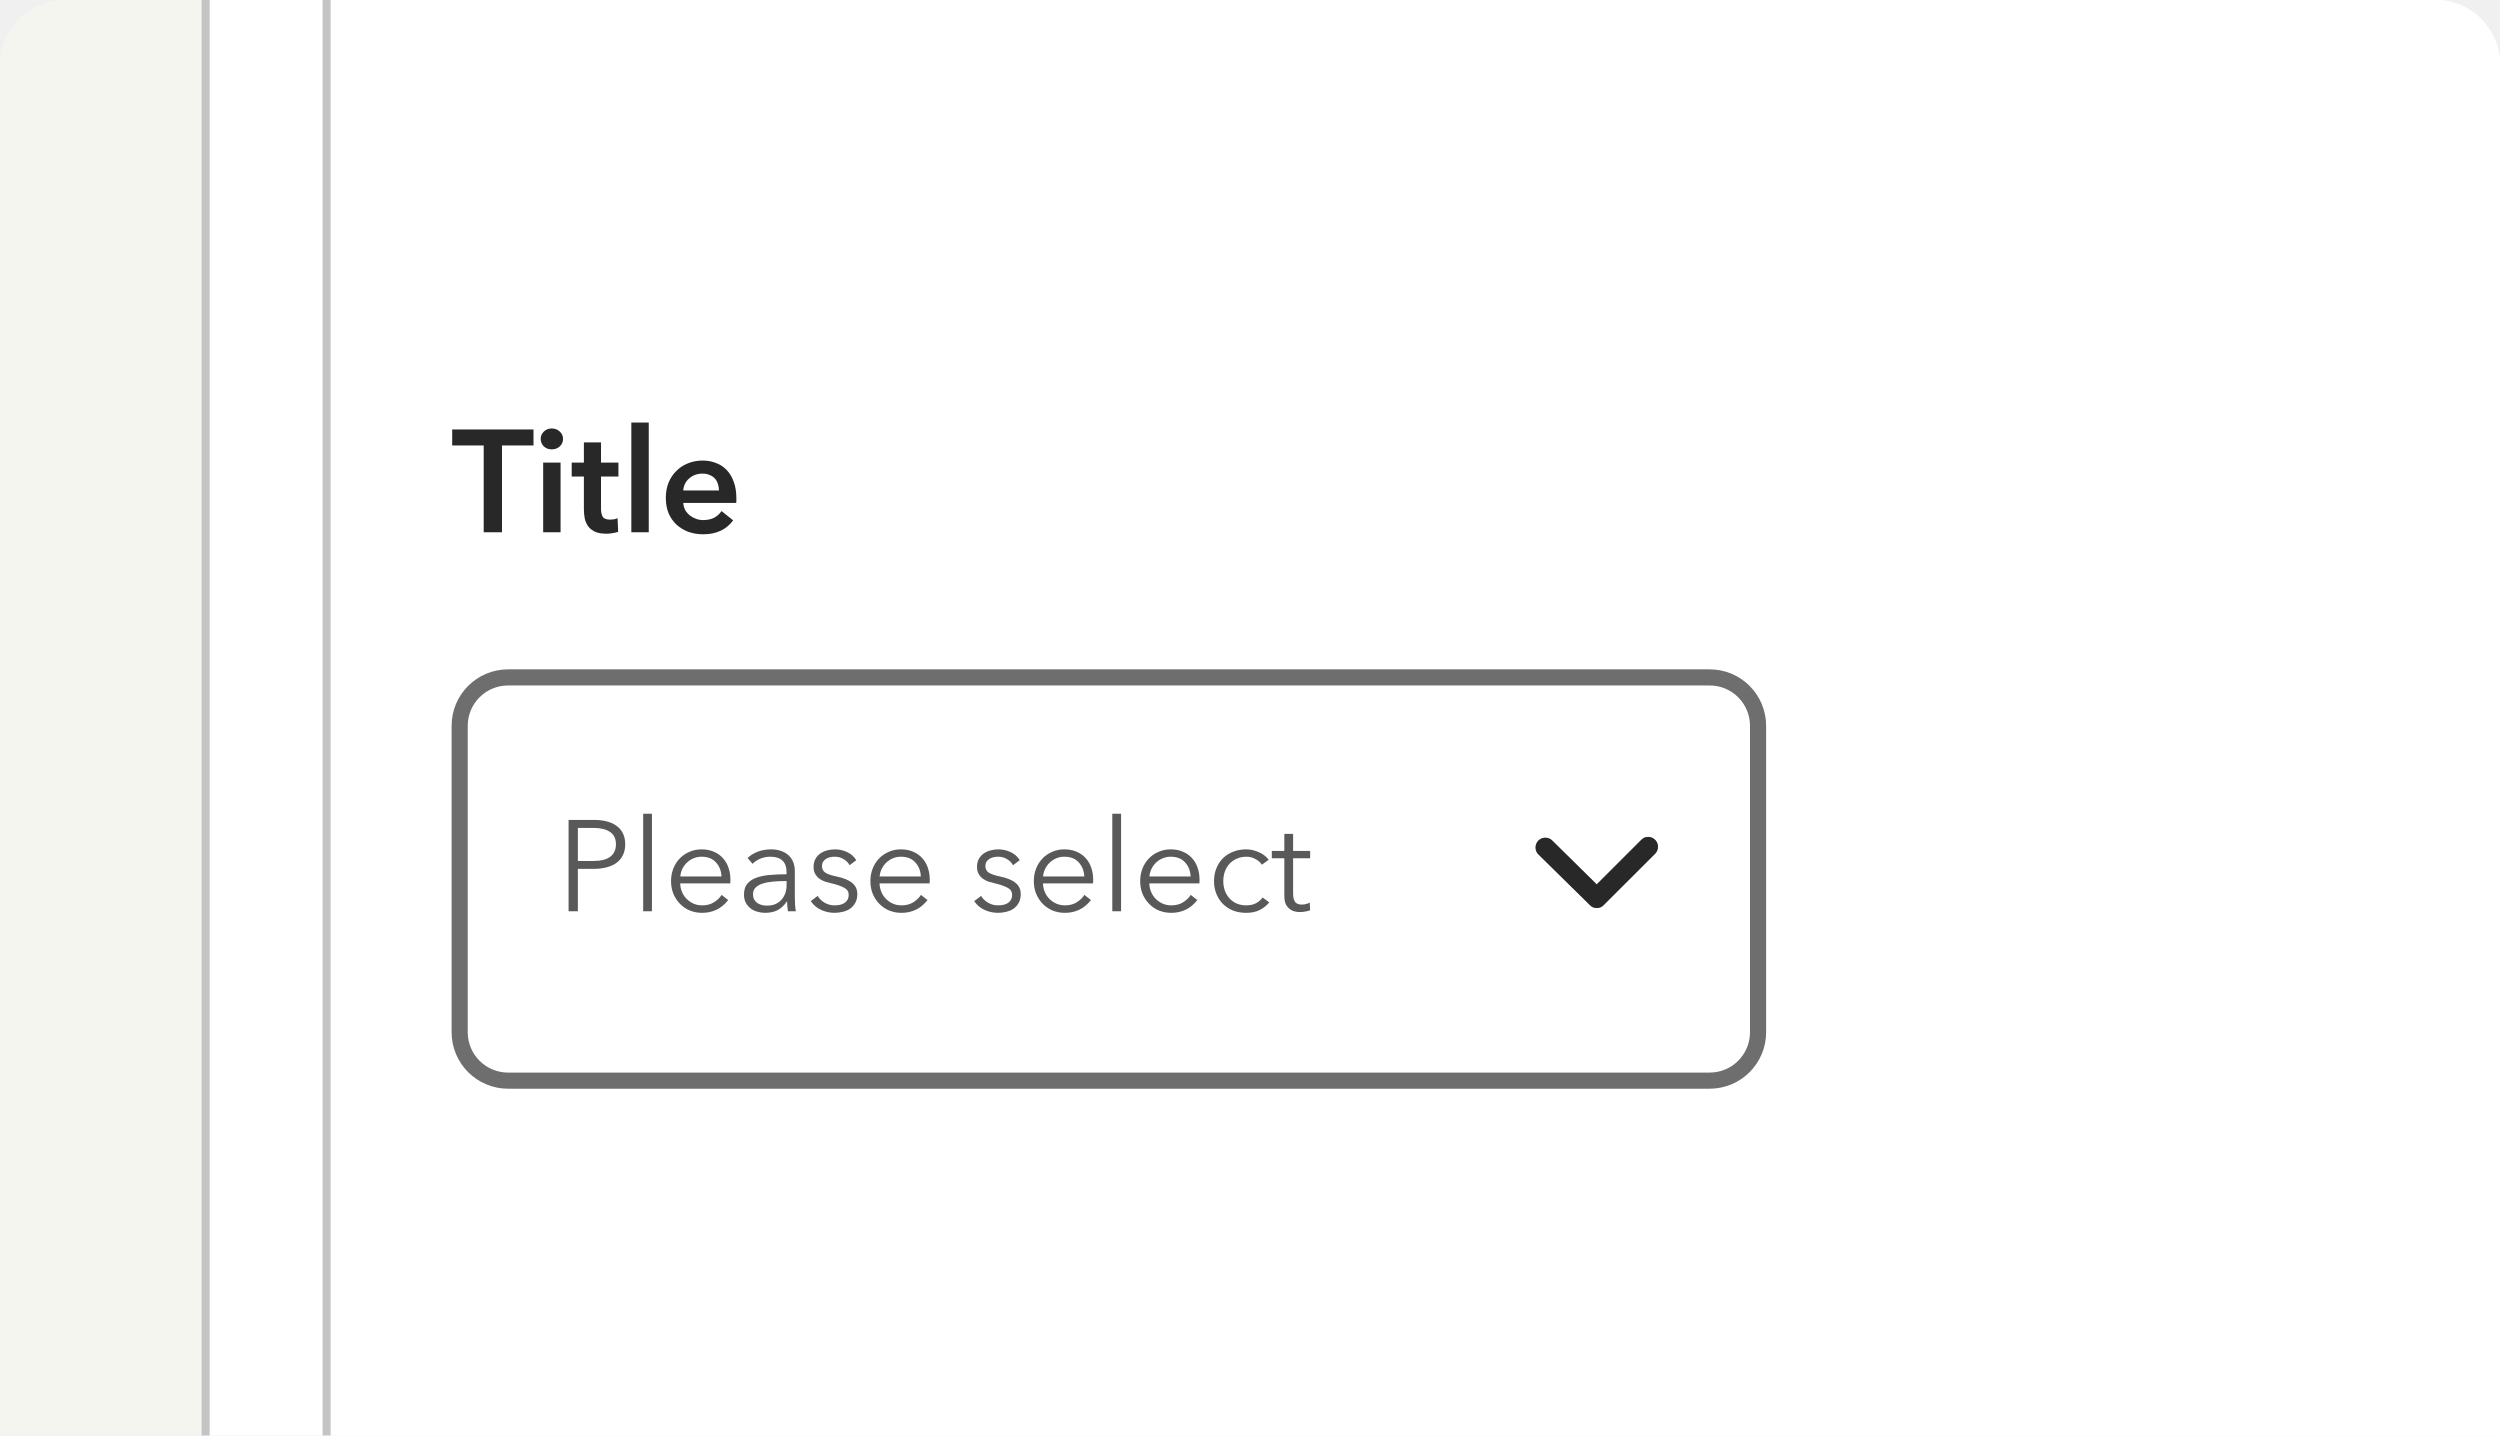
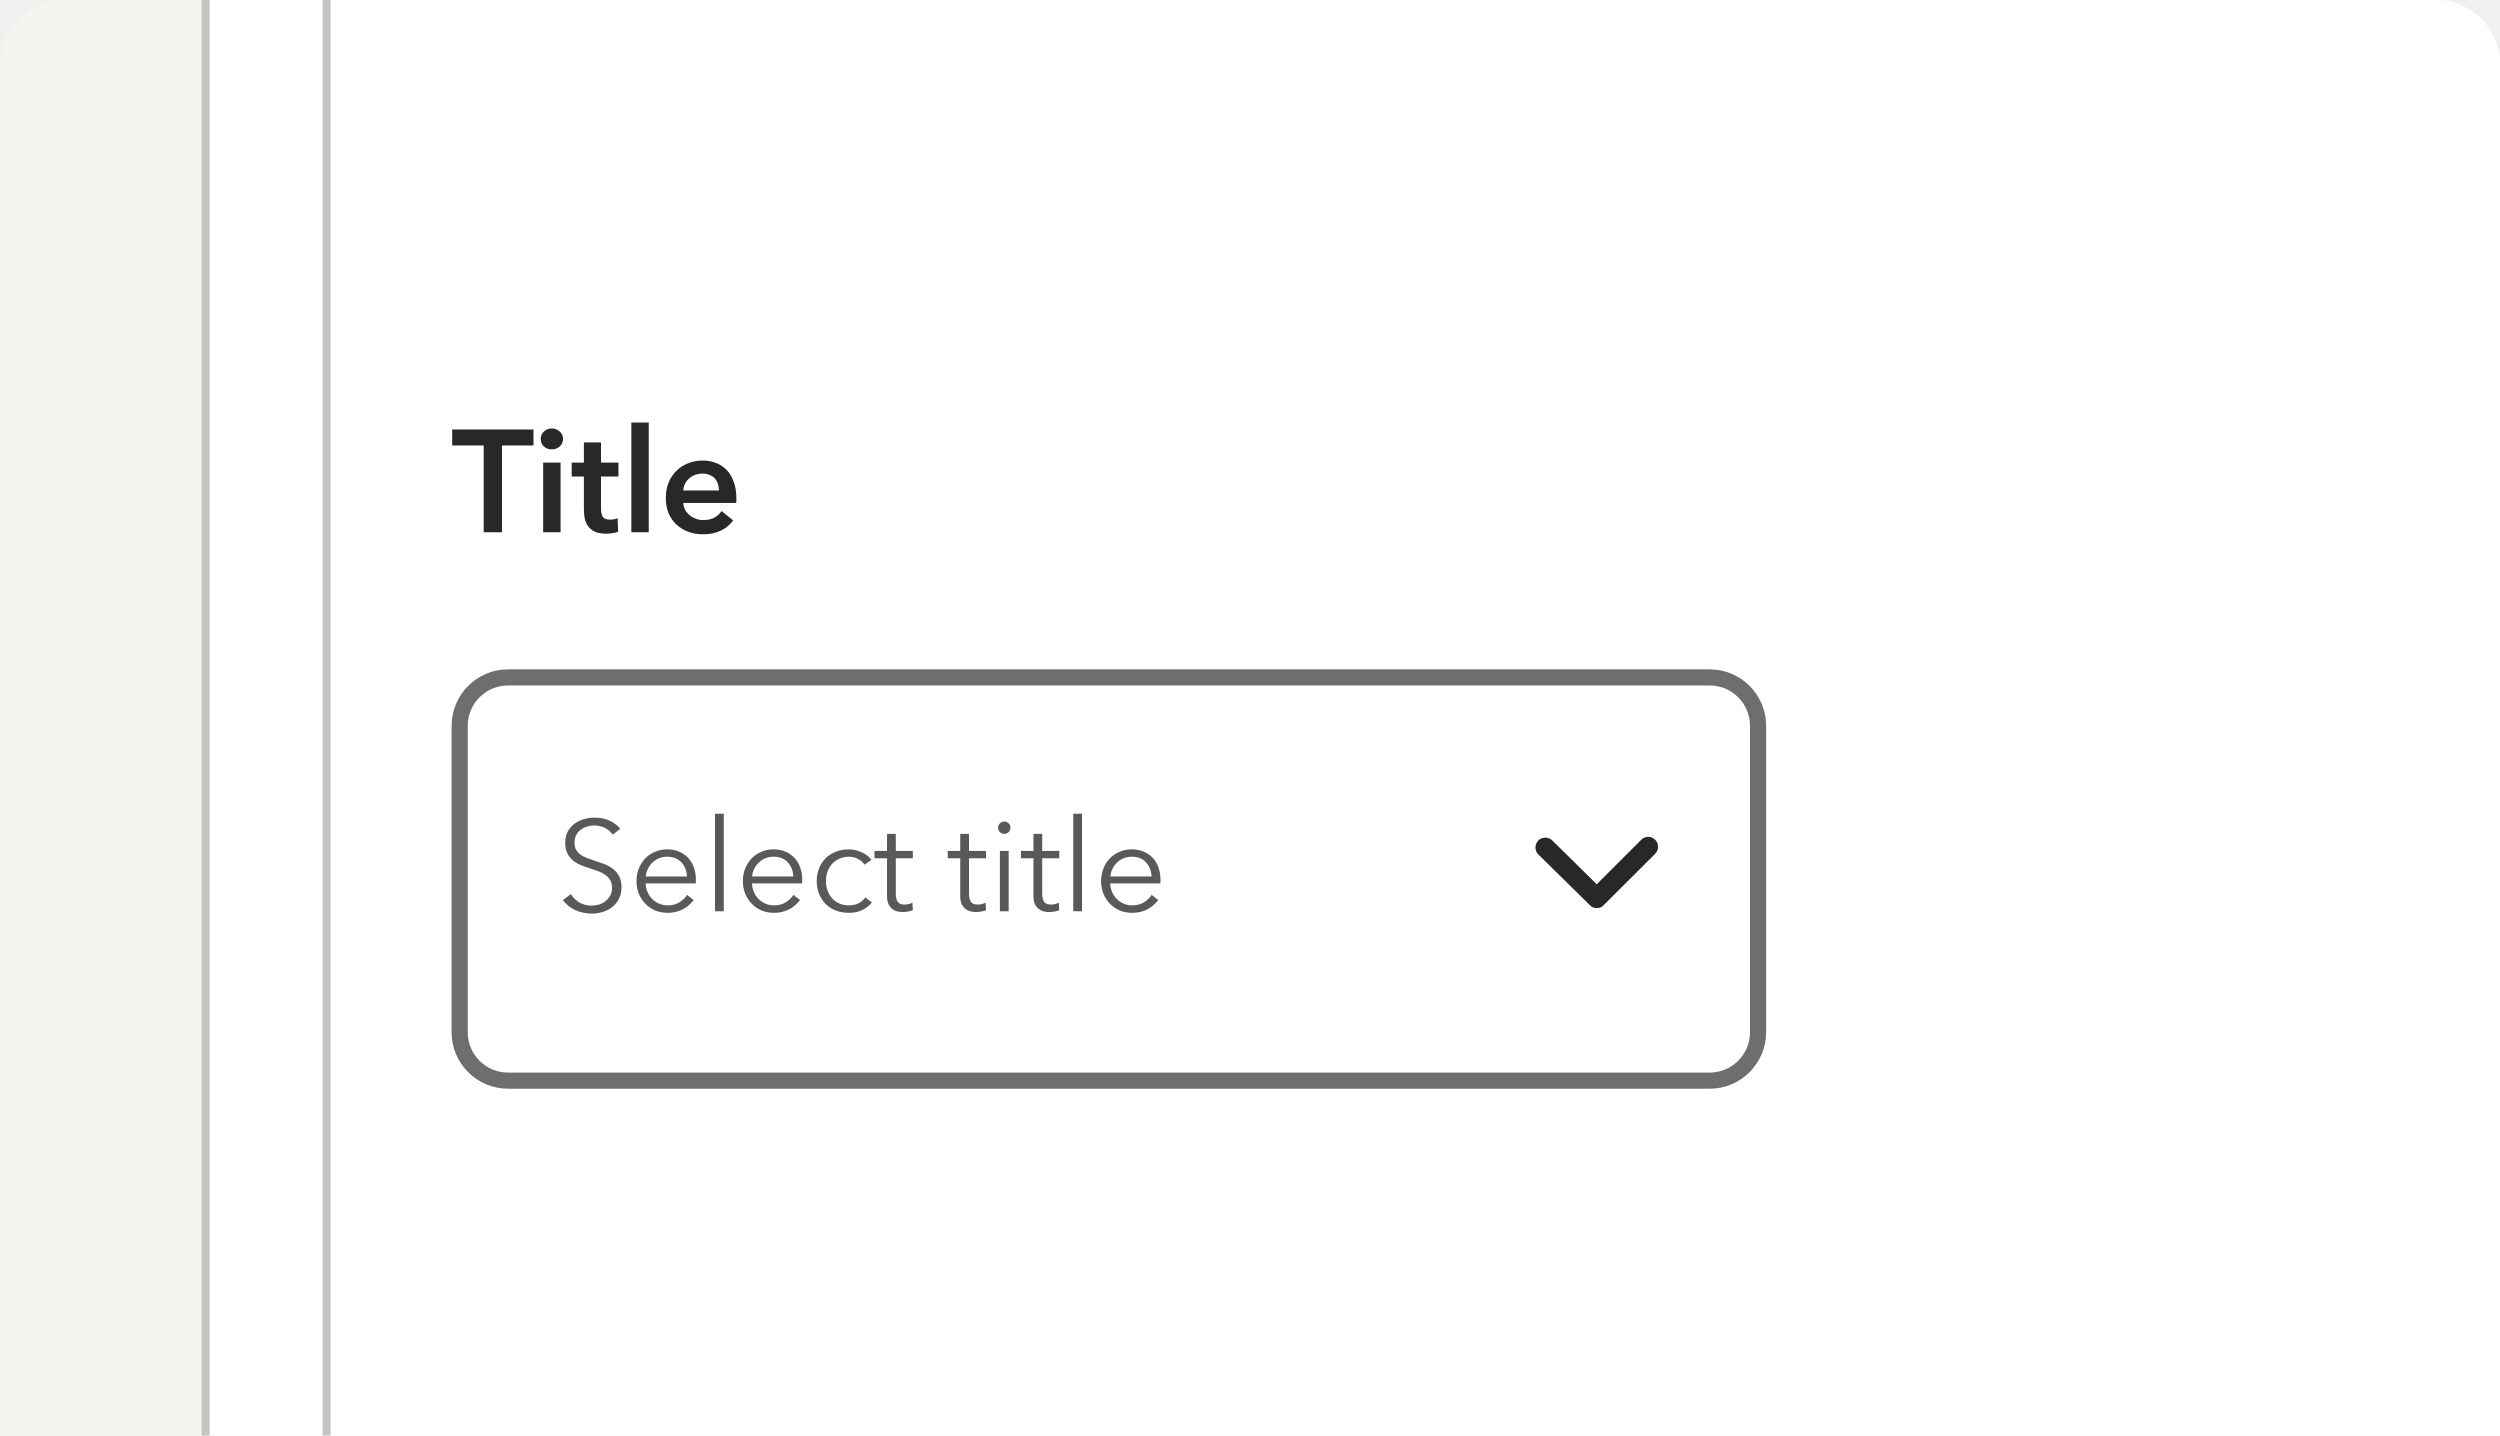
<svg xmlns="http://www.w3.org/2000/svg" width="310" height="178" viewBox="0 0 310 178" fill="none">
  <g clip-path="url(#clip0)">
    <path d="M0 8C0 3.582 3.582 0 8 0H302C306.418 0 310 3.582 310 8V178H0V8Z" fill="#F5F5F0" />
    <rect x="25.5" y="-70.5" width="319" height="639" rx="19.5" fill="white" stroke="#C4C4C4" />
    <rect x="40.5" y="-40.5" width="289" height="579" fill="white" stroke="#C4C4C4" />
    <path d="M59.978 55.236H56.072V53.256H66.152V55.236H62.246V66H59.978V55.236ZM67.352 57.36H69.511V66H67.352V57.36ZM67.046 54.426C67.046 54.078 67.171 53.778 67.424 53.526C67.688 53.262 68.017 53.13 68.413 53.13C68.809 53.13 69.139 53.256 69.403 53.508C69.68 53.748 69.817 54.054 69.817 54.426C69.817 54.798 69.68 55.11 69.403 55.362C69.139 55.602 68.809 55.722 68.413 55.722C68.017 55.722 67.688 55.596 67.424 55.344C67.171 55.08 67.046 54.774 67.046 54.426ZM70.89 59.088V57.36H72.402V54.858H74.526V57.36H76.686V59.088H74.526V63.102C74.526 63.486 74.592 63.804 74.724 64.056C74.868 64.308 75.18 64.434 75.66 64.434C75.804 64.434 75.96 64.422 76.128 64.398C76.296 64.362 76.446 64.314 76.578 64.254L76.65 65.946C76.458 66.018 76.23 66.072 75.966 66.108C75.702 66.156 75.45 66.18 75.21 66.18C74.634 66.18 74.166 66.102 73.806 65.946C73.446 65.778 73.158 65.556 72.942 65.28C72.738 64.992 72.594 64.668 72.51 64.308C72.438 63.936 72.402 63.54 72.402 63.12V59.088H70.89ZM78.285 52.392H80.445V66H78.285V52.392ZM89.15 60.816C89.15 60.54 89.108 60.276 89.023 60.024C88.951 59.772 88.832 59.55 88.663 59.358C88.496 59.166 88.279 59.016 88.016 58.908C87.763 58.788 87.463 58.728 87.115 58.728C86.468 58.728 85.915 58.926 85.46 59.322C85.016 59.706 84.769 60.204 84.722 60.816H89.15ZM91.309 61.788C91.309 61.884 91.309 61.98 91.309 62.076C91.309 62.172 91.303 62.268 91.291 62.364H84.722C84.746 62.676 84.823 62.964 84.956 63.228C85.1 63.48 85.285 63.702 85.513 63.894C85.742 64.074 85.999 64.218 86.287 64.326C86.576 64.434 86.876 64.488 87.188 64.488C87.728 64.488 88.183 64.392 88.555 64.2C88.927 63.996 89.234 63.72 89.474 63.372L90.913 64.524C90.061 65.676 88.826 66.252 87.206 66.252C86.534 66.252 85.915 66.15 85.352 65.946C84.787 65.73 84.296 65.43 83.876 65.046C83.468 64.662 83.144 64.194 82.903 63.642C82.675 63.078 82.561 62.442 82.561 61.734C82.561 61.038 82.675 60.408 82.903 59.844C83.144 59.268 83.468 58.782 83.876 58.386C84.284 57.978 84.763 57.666 85.316 57.45C85.879 57.222 86.486 57.108 87.133 57.108C87.734 57.108 88.285 57.21 88.79 57.414C89.305 57.606 89.749 57.9 90.121 58.296C90.493 58.68 90.781 59.166 90.986 59.754C91.201 60.33 91.309 61.008 91.309 61.788Z" fill="#282828" />
    <rect x="57" y="84" width="161" height="50" rx="6" fill="white" stroke="#6E6E6E" stroke-width="2" />
    <path d="M198.493 112.494C198.338 112.564 198.172 112.598 198 112.598C197.918 112.598 197.836 112.59 197.756 112.574C197.67 112.557 197.586 112.53 197.507 112.494C197.361 112.428 197.233 112.332 197.128 112.212L190.761 105.947C190.531 105.718 190.409 105.419 190.409 105.095C190.409 104.781 190.523 104.49 190.734 104.256L190.789 104.2C191.023 103.99 191.314 103.876 191.628 103.876C191.953 103.876 192.251 103.998 192.477 104.224L197.994 109.665L203.492 104.168C203.721 103.914 204.03 103.773 204.372 103.773C204.703 103.773 205.004 103.904 205.266 104.168C205.476 104.401 205.591 104.688 205.591 105C205.591 105.311 205.476 105.598 205.239 105.86L198.874 112.21C198.769 112.331 198.64 112.427 198.493 112.494Z" fill="#979797" />
    <mask id="mask0" mask-type="alpha" maskUnits="userSpaceOnUse" x="190" y="103" width="16" height="10">
      <path d="M198.493 112.494C198.338 112.564 198.172 112.598 198 112.598C197.918 112.598 197.836 112.59 197.756 112.574C197.67 112.557 197.586 112.53 197.507 112.494C197.361 112.428 197.233 112.332 197.128 112.212L190.761 105.947C190.531 105.718 190.409 105.419 190.409 105.095C190.409 104.781 190.523 104.49 190.734 104.256L190.789 104.2C191.023 103.99 191.314 103.876 191.628 103.876C191.953 103.876 192.251 103.998 192.477 104.224L197.994 109.665L203.492 104.168C203.721 103.914 204.03 103.773 204.372 103.773C204.703 103.773 205.004 103.904 205.266 104.168C205.476 104.401 205.591 104.688 205.591 105C205.591 105.311 205.476 105.598 205.239 105.86L198.874 112.21C198.769 112.331 198.64 112.427 198.493 112.494Z" fill="white" />
    </mask>
    <g mask="url(#mask0)">
      <rect width="18" height="18" transform="matrix(1 0 0 -1 189 117)" fill="#282828" />
    </g>
-     <path d="M70.504 101.672H73.704C74.28 101.672 74.803 101.736 75.272 101.864C75.741 101.981 76.141 102.168 76.472 102.424C76.813 102.669 77.075 102.984 77.256 103.368C77.437 103.741 77.528 104.184 77.528 104.696C77.528 105.208 77.432 105.656 77.24 106.04C77.059 106.413 76.797 106.728 76.456 106.984C76.125 107.229 75.72 107.416 75.24 107.544C74.771 107.672 74.248 107.736 73.672 107.736H71.656V113H70.504V101.672ZM71.656 106.76H73.608C74.515 106.76 75.203 106.584 75.672 106.232C76.141 105.88 76.376 105.368 76.376 104.696C76.376 103.992 76.131 103.48 75.64 103.16C75.16 102.829 74.483 102.664 73.608 102.664H71.656V106.76ZM80.841 113H79.753V100.904H80.841V113ZM89.465 108.68C89.433 107.976 89.203 107.395 88.776 106.936C88.361 106.467 87.763 106.232 86.984 106.232C86.622 106.232 86.286 106.301 85.977 106.44C85.667 106.568 85.395 106.749 85.16 106.984C84.926 107.208 84.739 107.469 84.6 107.768C84.462 108.056 84.382 108.36 84.361 108.68H89.465ZM90.569 109.032C90.569 109.107 90.569 109.187 90.569 109.272C90.569 109.357 90.563 109.448 90.552 109.544H84.344C84.355 109.917 84.43 110.269 84.569 110.6C84.707 110.931 84.899 111.219 85.144 111.464C85.39 111.709 85.678 111.907 86.008 112.056C86.339 112.195 86.697 112.264 87.081 112.264C87.646 112.264 88.131 112.136 88.537 111.88C88.953 111.613 89.267 111.309 89.481 110.968L90.296 111.608C89.849 112.173 89.353 112.579 88.808 112.824C88.275 113.069 87.699 113.192 87.081 113.192C86.526 113.192 86.008 113.096 85.528 112.904C85.059 112.701 84.654 112.424 84.312 112.072C83.971 111.72 83.699 111.304 83.496 110.824C83.305 110.344 83.209 109.821 83.209 109.256C83.209 108.691 83.305 108.168 83.496 107.688C83.689 107.208 83.955 106.792 84.296 106.44C84.638 106.088 85.038 105.816 85.496 105.624C85.955 105.421 86.451 105.32 86.984 105.32C87.571 105.32 88.088 105.421 88.537 105.624C88.984 105.816 89.358 106.083 89.656 106.424C89.955 106.755 90.179 107.144 90.329 107.592C90.489 108.04 90.569 108.52 90.569 109.032ZM97.535 108.168C97.535 107.517 97.364 107.032 97.023 106.712C96.682 106.392 96.186 106.232 95.535 106.232C95.087 106.232 94.671 106.312 94.287 106.472C93.903 106.632 93.578 106.845 93.311 107.112L92.703 106.392C93.012 106.083 93.418 105.827 93.919 105.624C94.431 105.421 95.007 105.32 95.647 105.32C96.052 105.32 96.431 105.379 96.783 105.496C97.135 105.603 97.444 105.768 97.711 105.992C97.978 106.216 98.186 106.499 98.335 106.84C98.484 107.181 98.559 107.581 98.559 108.04V111.32C98.559 111.608 98.57 111.907 98.591 112.216C98.612 112.525 98.644 112.787 98.687 113H97.711C97.679 112.819 97.652 112.621 97.631 112.408C97.61 112.195 97.599 111.987 97.599 111.784H97.567C97.226 112.285 96.836 112.648 96.399 112.872C95.972 113.085 95.455 113.192 94.847 113.192C94.559 113.192 94.26 113.149 93.951 113.064C93.652 112.989 93.375 112.861 93.119 112.68C92.874 112.499 92.666 112.264 92.495 111.976C92.335 111.688 92.255 111.336 92.255 110.92C92.255 110.344 92.399 109.891 92.687 109.56C92.986 109.219 93.38 108.968 93.871 108.808C94.362 108.637 94.922 108.531 95.551 108.488C96.191 108.435 96.852 108.408 97.535 108.408V108.168ZM97.215 109.256C96.767 109.256 96.314 109.277 95.855 109.32C95.407 109.352 94.996 109.427 94.623 109.544C94.26 109.651 93.962 109.811 93.727 110.024C93.492 110.237 93.375 110.52 93.375 110.872C93.375 111.139 93.423 111.363 93.519 111.544C93.626 111.725 93.764 111.875 93.935 111.992C94.106 112.099 94.292 112.179 94.495 112.232C94.708 112.275 94.922 112.296 95.135 112.296C95.519 112.296 95.86 112.232 96.159 112.104C96.458 111.965 96.708 111.784 96.911 111.56C97.114 111.325 97.268 111.059 97.375 110.76C97.482 110.461 97.535 110.147 97.535 109.816V109.256H97.215ZM105.346 107.288C105.186 106.979 104.941 106.728 104.61 106.536C104.29 106.333 103.922 106.232 103.506 106.232C103.314 106.232 103.122 106.253 102.93 106.296C102.738 106.339 102.567 106.408 102.418 106.504C102.269 106.6 102.146 106.723 102.05 106.872C101.965 107.021 101.922 107.197 101.922 107.4C101.922 107.752 102.066 108.024 102.354 108.216C102.642 108.397 103.095 108.552 103.714 108.68C104.599 108.861 105.25 109.128 105.666 109.48C106.093 109.821 106.306 110.285 106.306 110.872C106.306 111.299 106.221 111.661 106.05 111.96C105.89 112.248 105.677 112.488 105.41 112.68C105.143 112.861 104.839 112.989 104.498 113.064C104.167 113.149 103.831 113.192 103.49 113.192C102.925 113.192 102.375 113.075 101.842 112.84C101.309 112.605 100.871 112.237 100.53 111.736L101.394 111.096C101.586 111.427 101.869 111.704 102.242 111.928C102.615 112.152 103.026 112.264 103.474 112.264C103.709 112.264 103.933 112.243 104.146 112.2C104.359 112.157 104.546 112.083 104.706 111.976C104.866 111.869 104.994 111.736 105.09 111.576C105.186 111.405 105.234 111.197 105.234 110.952C105.234 110.557 105.042 110.264 104.658 110.072C104.285 109.869 103.741 109.683 103.026 109.512C102.802 109.459 102.562 109.395 102.306 109.32C102.061 109.235 101.831 109.117 101.618 108.968C101.405 108.808 101.229 108.611 101.09 108.376C100.951 108.141 100.882 107.848 100.882 107.496C100.882 107.112 100.957 106.787 101.106 106.52C101.255 106.243 101.453 106.019 101.698 105.848C101.954 105.667 102.242 105.533 102.562 105.448C102.882 105.363 103.213 105.32 103.554 105.32C104.077 105.32 104.583 105.437 105.074 105.672C105.565 105.907 105.933 106.237 106.178 106.664L105.346 107.288ZM114.183 108.68C114.151 107.976 113.922 107.395 113.495 106.936C113.079 106.467 112.482 106.232 111.703 106.232C111.341 106.232 111.005 106.301 110.695 106.44C110.386 106.568 110.114 106.749 109.879 106.984C109.645 107.208 109.458 107.469 109.319 107.768C109.181 108.056 109.101 108.36 109.079 108.68H114.183ZM115.287 109.032C115.287 109.107 115.287 109.187 115.287 109.272C115.287 109.357 115.282 109.448 115.271 109.544H109.063C109.074 109.917 109.149 110.269 109.287 110.6C109.426 110.931 109.618 111.219 109.863 111.464C110.109 111.709 110.397 111.907 110.727 112.056C111.058 112.195 111.415 112.264 111.799 112.264C112.365 112.264 112.85 112.136 113.255 111.88C113.671 111.613 113.986 111.309 114.199 110.968L115.015 111.608C114.567 112.173 114.071 112.579 113.527 112.824C112.994 113.069 112.418 113.192 111.799 113.192C111.245 113.192 110.727 113.096 110.247 112.904C109.778 112.701 109.373 112.424 109.031 112.072C108.69 111.72 108.418 111.304 108.215 110.824C108.023 110.344 107.927 109.821 107.927 109.256C107.927 108.691 108.023 108.168 108.215 107.688C108.407 107.208 108.674 106.792 109.015 106.44C109.357 106.088 109.757 105.816 110.215 105.624C110.674 105.421 111.17 105.32 111.703 105.32C112.29 105.32 112.807 105.421 113.255 105.624C113.703 105.816 114.077 106.083 114.375 106.424C114.674 106.755 114.898 107.144 115.047 107.592C115.207 108.04 115.287 108.52 115.287 109.032ZM125.612 107.288C125.452 106.979 125.206 106.728 124.876 106.536C124.556 106.333 124.188 106.232 123.772 106.232C123.58 106.232 123.388 106.253 123.196 106.296C123.004 106.339 122.833 106.408 122.684 106.504C122.534 106.6 122.412 106.723 122.316 106.872C122.23 107.021 122.188 107.197 122.188 107.4C122.188 107.752 122.332 108.024 122.62 108.216C122.908 108.397 123.361 108.552 123.98 108.68C124.865 108.861 125.516 109.128 125.932 109.48C126.358 109.821 126.572 110.285 126.572 110.872C126.572 111.299 126.486 111.661 126.316 111.96C126.156 112.248 125.942 112.488 125.676 112.68C125.409 112.861 125.105 112.989 124.764 113.064C124.433 113.149 124.097 113.192 123.756 113.192C123.19 113.192 122.641 113.075 122.108 112.84C121.574 112.605 121.137 112.237 120.796 111.736L121.66 111.096C121.852 111.427 122.134 111.704 122.508 111.928C122.881 112.152 123.292 112.264 123.74 112.264C123.974 112.264 124.198 112.243 124.411 112.2C124.625 112.157 124.812 112.083 124.972 111.976C125.132 111.869 125.26 111.736 125.356 111.576C125.452 111.405 125.5 111.197 125.5 110.952C125.5 110.557 125.308 110.264 124.924 110.072C124.55 109.869 124.006 109.683 123.292 109.512C123.068 109.459 122.828 109.395 122.572 109.32C122.326 109.235 122.097 109.117 121.884 108.968C121.67 108.808 121.494 108.611 121.356 108.376C121.217 108.141 121.148 107.848 121.148 107.496C121.148 107.112 121.222 106.787 121.372 106.52C121.521 106.243 121.718 106.019 121.964 105.848C122.22 105.667 122.508 105.533 122.828 105.448C123.148 105.363 123.478 105.32 123.82 105.32C124.342 105.32 124.849 105.437 125.34 105.672C125.83 105.907 126.198 106.237 126.444 106.664L125.612 107.288ZM134.449 108.68C134.417 107.976 134.188 107.395 133.761 106.936C133.345 106.467 132.748 106.232 131.969 106.232C131.606 106.232 131.27 106.301 130.961 106.44C130.652 106.568 130.38 106.749 130.145 106.984C129.91 107.208 129.724 107.469 129.585 107.768C129.446 108.056 129.366 108.36 129.345 108.68H134.449ZM135.553 109.032C135.553 109.107 135.553 109.187 135.553 109.272C135.553 109.357 135.548 109.448 135.537 109.544H129.329C129.34 109.917 129.414 110.269 129.553 110.6C129.692 110.931 129.884 111.219 130.129 111.464C130.374 111.709 130.662 111.907 130.993 112.056C131.324 112.195 131.681 112.264 132.065 112.264C132.63 112.264 133.116 112.136 133.521 111.88C133.937 111.613 134.252 111.309 134.465 110.968L135.281 111.608C134.833 112.173 134.337 112.579 133.793 112.824C133.26 113.069 132.684 113.192 132.065 113.192C131.51 113.192 130.993 113.096 130.513 112.904C130.044 112.701 129.638 112.424 129.297 112.072C128.956 111.72 128.684 111.304 128.481 110.824C128.289 110.344 128.193 109.821 128.193 109.256C128.193 108.691 128.289 108.168 128.481 107.688C128.673 107.208 128.94 106.792 129.281 106.44C129.622 106.088 130.022 105.816 130.481 105.624C130.94 105.421 131.436 105.32 131.969 105.32C132.556 105.32 133.073 105.421 133.521 105.624C133.969 105.816 134.342 106.083 134.641 106.424C134.94 106.755 135.164 107.144 135.313 107.592C135.473 108.04 135.553 108.52 135.553 109.032ZM139.013 113H137.925V100.904H139.013V113ZM147.636 108.68C147.604 107.976 147.375 107.395 146.948 106.936C146.532 106.467 145.935 106.232 145.156 106.232C144.794 106.232 144.458 106.301 144.148 106.44C143.839 106.568 143.567 106.749 143.332 106.984C143.098 107.208 142.911 107.469 142.772 107.768C142.634 108.056 142.554 108.36 142.532 108.68H147.636ZM148.74 109.032C148.74 109.107 148.74 109.187 148.74 109.272C148.74 109.357 148.735 109.448 148.724 109.544H142.516C142.527 109.917 142.602 110.269 142.74 110.6C142.879 110.931 143.071 111.219 143.316 111.464C143.562 111.709 143.85 111.907 144.18 112.056C144.511 112.195 144.868 112.264 145.252 112.264C145.818 112.264 146.303 112.136 146.708 111.88C147.124 111.613 147.439 111.309 147.652 110.968L148.468 111.608C148.02 112.173 147.524 112.579 146.98 112.824C146.447 113.069 145.871 113.192 145.252 113.192C144.698 113.192 144.18 113.096 143.7 112.904C143.231 112.701 142.826 112.424 142.484 112.072C142.143 111.72 141.871 111.304 141.668 110.824C141.476 110.344 141.38 109.821 141.38 109.256C141.38 108.691 141.476 108.168 141.668 107.688C141.86 107.208 142.127 106.792 142.468 106.44C142.81 106.088 143.21 105.816 143.668 105.624C144.127 105.421 144.623 105.32 145.156 105.32C145.743 105.32 146.26 105.421 146.708 105.624C147.156 105.816 147.53 106.083 147.828 106.424C148.127 106.755 148.351 107.144 148.5 107.592C148.66 108.04 148.74 108.52 148.74 109.032ZM156.473 107.224C156.291 106.936 156.025 106.701 155.673 106.52C155.331 106.328 154.958 106.232 154.553 106.232C154.115 106.232 153.721 106.312 153.369 106.472C153.017 106.621 152.713 106.835 152.457 107.112C152.211 107.379 152.019 107.699 151.881 108.072C151.753 108.435 151.689 108.829 151.689 109.256C151.689 109.683 151.753 110.077 151.881 110.44C152.019 110.803 152.211 111.123 152.457 111.4C152.702 111.667 153.001 111.88 153.353 112.04C153.705 112.189 154.099 112.264 154.537 112.264C155.017 112.264 155.422 112.173 155.753 111.992C156.083 111.811 156.355 111.576 156.569 111.288L157.385 111.896C157.065 112.291 156.67 112.605 156.201 112.84C155.742 113.075 155.187 113.192 154.537 113.192C153.929 113.192 153.379 113.096 152.889 112.904C152.398 112.701 151.977 112.424 151.625 112.072C151.283 111.72 151.017 111.304 150.825 110.824C150.633 110.344 150.537 109.821 150.537 109.256C150.537 108.691 150.633 108.168 150.825 107.688C151.017 107.208 151.283 106.792 151.625 106.44C151.977 106.088 152.398 105.816 152.889 105.624C153.379 105.421 153.929 105.32 154.537 105.32C155.038 105.32 155.545 105.432 156.057 105.656C156.579 105.869 157.001 106.189 157.321 106.616L156.473 107.224ZM162.457 106.424H160.345V110.792C160.345 111.069 160.371 111.299 160.425 111.48C160.478 111.661 160.553 111.805 160.649 111.912C160.755 112.008 160.878 112.077 161.017 112.12C161.155 112.152 161.305 112.168 161.465 112.168C161.614 112.168 161.769 112.147 161.929 112.104C162.099 112.061 162.259 112.003 162.409 111.928L162.457 112.872C162.265 112.947 162.062 113 161.849 113.032C161.646 113.075 161.422 113.096 161.177 113.096C160.974 113.096 160.761 113.069 160.537 113.016C160.313 112.963 160.105 112.861 159.913 112.712C159.721 112.563 159.561 112.36 159.433 112.104C159.315 111.848 159.257 111.512 159.257 111.096V106.424H157.705V105.512H159.257V103.4H160.345V105.512H162.457V106.424Z" fill="#595959" />
+     <path d="M75.992 103.496C75.747 103.155 75.432 102.883 75.048 102.68C74.664 102.467 74.2 102.36 73.656 102.36C73.379 102.36 73.096 102.403 72.808 102.488C72.52 102.573 72.259 102.707 72.024 102.888C71.789 103.059 71.597 103.277 71.448 103.544C71.309 103.811 71.24 104.125 71.24 104.488C71.24 104.851 71.309 105.149 71.448 105.384C71.587 105.619 71.768 105.821 71.992 105.992C72.227 106.152 72.488 106.285 72.776 106.392C73.075 106.499 73.384 106.605 73.704 106.712C74.099 106.84 74.493 106.979 74.888 107.128C75.293 107.277 75.656 107.475 75.976 107.72C76.296 107.955 76.557 108.259 76.76 108.632C76.963 108.995 77.064 109.459 77.064 110.024C77.064 110.589 76.952 111.08 76.728 111.496C76.515 111.901 76.232 112.237 75.88 112.504C75.539 112.771 75.144 112.968 74.696 113.096C74.259 113.224 73.816 113.288 73.368 113.288C73.027 113.288 72.685 113.251 72.344 113.176C72.003 113.112 71.677 113.011 71.368 112.872C71.059 112.733 70.771 112.557 70.504 112.344C70.237 112.131 70.003 111.885 69.8 111.608L70.792 110.872C71.037 111.277 71.379 111.619 71.816 111.896C72.264 112.163 72.787 112.296 73.384 112.296C73.672 112.296 73.965 112.253 74.264 112.168C74.563 112.072 74.829 111.933 75.064 111.752C75.309 111.56 75.507 111.331 75.656 111.064C75.816 110.787 75.896 110.467 75.896 110.104C75.896 109.709 75.816 109.384 75.656 109.128C75.507 108.861 75.304 108.643 75.048 108.472C74.792 108.291 74.499 108.141 74.168 108.024C73.837 107.907 73.491 107.789 73.128 107.672C72.755 107.555 72.387 107.421 72.024 107.272C71.661 107.123 71.336 106.931 71.048 106.696C70.76 106.451 70.525 106.152 70.344 105.8C70.173 105.448 70.088 105.016 70.088 104.504C70.088 103.96 70.195 103.491 70.408 103.096C70.632 102.701 70.92 102.376 71.272 102.12C71.624 101.864 72.013 101.677 72.44 101.56C72.867 101.443 73.288 101.384 73.704 101.384C74.472 101.384 75.128 101.523 75.672 101.8C76.216 102.067 76.627 102.387 76.904 102.76L75.992 103.496ZM85.183 108.68C85.151 107.976 84.922 107.395 84.495 106.936C84.079 106.467 83.482 106.232 82.703 106.232C82.341 106.232 82.005 106.301 81.695 106.44C81.386 106.568 81.114 106.749 80.879 106.984C80.645 107.208 80.458 107.469 80.319 107.768C80.181 108.056 80.101 108.36 80.079 108.68H85.183ZM86.287 109.032C86.287 109.107 86.287 109.187 86.287 109.272C86.287 109.357 86.282 109.448 86.271 109.544H80.063C80.074 109.917 80.149 110.269 80.287 110.6C80.426 110.931 80.618 111.219 80.863 111.464C81.109 111.709 81.397 111.907 81.727 112.056C82.058 112.195 82.415 112.264 82.799 112.264C83.365 112.264 83.85 112.136 84.255 111.88C84.671 111.613 84.986 111.309 85.199 110.968L86.015 111.608C85.567 112.173 85.071 112.579 84.527 112.824C83.994 113.069 83.418 113.192 82.799 113.192C82.245 113.192 81.727 113.096 81.247 112.904C80.778 112.701 80.373 112.424 80.031 112.072C79.69 111.72 79.418 111.304 79.215 110.824C79.023 110.344 78.927 109.821 78.927 109.256C78.927 108.691 79.023 108.168 79.215 107.688C79.407 107.208 79.674 106.792 80.015 106.44C80.357 106.088 80.757 105.816 81.215 105.624C81.674 105.421 82.17 105.32 82.703 105.32C83.29 105.32 83.807 105.421 84.255 105.624C84.703 105.816 85.077 106.083 85.375 106.424C85.674 106.755 85.898 107.144 86.047 107.592C86.207 108.04 86.287 108.52 86.287 109.032ZM89.748 113H88.659V100.904H89.748V113ZM98.371 108.68C98.339 107.976 98.109 107.395 97.683 106.936C97.267 106.467 96.669 106.232 95.891 106.232C95.528 106.232 95.192 106.301 94.883 106.44C94.573 106.568 94.301 106.749 94.067 106.984C93.832 107.208 93.645 107.469 93.507 107.768C93.368 108.056 93.288 108.36 93.267 108.68H98.371ZM99.475 109.032C99.475 109.107 99.475 109.187 99.475 109.272C99.475 109.357 99.469 109.448 99.459 109.544H93.251C93.261 109.917 93.336 110.269 93.475 110.6C93.613 110.931 93.805 111.219 94.051 111.464C94.296 111.709 94.584 111.907 94.915 112.056C95.245 112.195 95.603 112.264 95.987 112.264C96.552 112.264 97.037 112.136 97.443 111.88C97.859 111.613 98.173 111.309 98.387 110.968L99.203 111.608C98.755 112.173 98.259 112.579 97.715 112.824C97.181 113.069 96.605 113.192 95.987 113.192C95.432 113.192 94.915 113.096 94.435 112.904C93.965 112.701 93.56 112.424 93.219 112.072C92.877 111.72 92.605 111.304 92.403 110.824C92.211 110.344 92.115 109.821 92.115 109.256C92.115 108.691 92.211 108.168 92.403 107.688C92.595 107.208 92.861 106.792 93.203 106.44C93.544 106.088 93.944 105.816 94.403 105.624C94.861 105.421 95.357 105.32 95.891 105.32C96.477 105.32 96.995 105.421 97.443 105.624C97.891 105.816 98.264 106.083 98.563 106.424C98.861 106.755 99.085 107.144 99.235 107.592C99.395 108.04 99.475 108.52 99.475 109.032ZM107.207 107.224C107.026 106.936 106.759 106.701 106.407 106.52C106.066 106.328 105.692 106.232 105.287 106.232C104.85 106.232 104.455 106.312 104.103 106.472C103.751 106.621 103.447 106.835 103.191 107.112C102.946 107.379 102.754 107.699 102.615 108.072C102.487 108.435 102.423 108.829 102.423 109.256C102.423 109.683 102.487 110.077 102.615 110.44C102.754 110.803 102.946 111.123 103.191 111.4C103.436 111.667 103.735 111.88 104.087 112.04C104.439 112.189 104.834 112.264 105.271 112.264C105.751 112.264 106.156 112.173 106.487 111.992C106.818 111.811 107.09 111.576 107.303 111.288L108.119 111.896C107.799 112.291 107.404 112.605 106.935 112.84C106.476 113.075 105.922 113.192 105.271 113.192C104.663 113.192 104.114 113.096 103.623 112.904C103.132 112.701 102.711 112.424 102.359 112.072C102.018 111.72 101.751 111.304 101.559 110.824C101.367 110.344 101.271 109.821 101.271 109.256C101.271 108.691 101.367 108.168 101.559 107.688C101.751 107.208 102.018 106.792 102.359 106.44C102.711 106.088 103.132 105.816 103.623 105.624C104.114 105.421 104.663 105.32 105.271 105.32C105.772 105.32 106.279 105.432 106.791 105.656C107.314 105.869 107.735 106.189 108.055 106.616L107.207 107.224ZM113.191 106.424H111.079V110.792C111.079 111.069 111.106 111.299 111.159 111.48C111.212 111.661 111.287 111.805 111.383 111.912C111.49 112.008 111.612 112.077 111.751 112.12C111.89 112.152 112.039 112.168 112.199 112.168C112.348 112.168 112.503 112.147 112.663 112.104C112.834 112.061 112.994 112.003 113.143 111.928L113.191 112.872C112.999 112.947 112.796 113 112.583 113.032C112.38 113.075 112.156 113.096 111.911 113.096C111.708 113.096 111.495 113.069 111.271 113.016C111.047 112.963 110.839 112.861 110.647 112.712C110.455 112.563 110.295 112.36 110.167 112.104C110.05 111.848 109.991 111.512 109.991 111.096V106.424H108.439V105.512H109.991V103.4H111.079V105.512H113.191V106.424ZM122.269 106.424H120.157V110.792C120.157 111.069 120.184 111.299 120.237 111.48C120.29 111.661 120.365 111.805 120.461 111.912C120.568 112.008 120.69 112.077 120.829 112.12C120.968 112.152 121.117 112.168 121.277 112.168C121.426 112.168 121.581 112.147 121.741 112.104C121.912 112.061 122.072 112.003 122.221 111.928L122.269 112.872C122.077 112.947 121.874 113 121.661 113.032C121.458 113.075 121.234 113.096 120.989 113.096C120.786 113.096 120.573 113.069 120.349 113.016C120.125 112.963 119.917 112.861 119.725 112.712C119.533 112.563 119.373 112.36 119.245 112.104C119.128 111.848 119.069 111.512 119.069 111.096V106.424H117.517V105.512H119.069V103.4H120.157V105.512H122.269V106.424ZM125.075 113H123.987V105.512H125.075V113ZM125.299 102.632C125.299 102.856 125.219 103.043 125.059 103.192C124.899 103.331 124.723 103.4 124.531 103.4C124.339 103.4 124.163 103.331 124.003 103.192C123.843 103.043 123.763 102.856 123.763 102.632C123.763 102.408 123.843 102.227 124.003 102.088C124.163 101.939 124.339 101.864 124.531 101.864C124.723 101.864 124.899 101.939 125.059 102.088C125.219 102.227 125.299 102.408 125.299 102.632ZM131.347 106.424H129.235V110.792C129.235 111.069 129.262 111.299 129.315 111.48C129.369 111.661 129.443 111.805 129.539 111.912C129.646 112.008 129.769 112.077 129.907 112.12C130.046 112.152 130.195 112.168 130.355 112.168C130.505 112.168 130.659 112.147 130.819 112.104C130.99 112.061 131.15 112.003 131.299 111.928L131.347 112.872C131.155 112.947 130.953 113 130.739 113.032C130.537 113.075 130.313 113.096 130.067 113.096C129.865 113.096 129.651 113.069 129.427 113.016C129.203 112.963 128.995 112.861 128.803 112.712C128.611 112.563 128.451 112.36 128.323 112.104C128.206 111.848 128.147 111.512 128.147 111.096V106.424H126.595V105.512H128.147V103.4H129.235V105.512H131.347V106.424ZM134.169 113H133.081V100.904H134.169V113ZM142.793 108.68C142.761 107.976 142.531 107.395 142.105 106.936C141.689 106.467 141.091 106.232 140.313 106.232C139.95 106.232 139.614 106.301 139.305 106.44C138.995 106.568 138.723 106.749 138.489 106.984C138.254 107.208 138.067 107.469 137.929 107.768C137.79 108.056 137.71 108.36 137.689 108.68H142.793ZM143.897 109.032C143.897 109.107 143.897 109.187 143.897 109.272C143.897 109.357 143.891 109.448 143.881 109.544H137.673C137.683 109.917 137.758 110.269 137.897 110.6C138.035 110.931 138.227 111.219 138.473 111.464C138.718 111.709 139.006 111.907 139.337 112.056C139.667 112.195 140.025 112.264 140.409 112.264C140.974 112.264 141.459 112.136 141.865 111.88C142.281 111.613 142.595 111.309 142.809 110.968L143.625 111.608C143.177 112.173 142.681 112.579 142.137 112.824C141.603 113.069 141.027 113.192 140.409 113.192C139.854 113.192 139.337 113.096 138.857 112.904C138.387 112.701 137.982 112.424 137.641 112.072C137.299 111.72 137.027 111.304 136.825 110.824C136.633 110.344 136.537 109.821 136.537 109.256C136.537 108.691 136.633 108.168 136.825 107.688C137.017 107.208 137.283 106.792 137.625 106.44C137.966 106.088 138.366 105.816 138.825 105.624C139.283 105.421 139.779 105.32 140.313 105.32C140.899 105.32 141.417 105.421 141.865 105.624C142.313 105.816 142.686 106.083 142.985 106.424C143.283 106.755 143.507 107.144 143.657 107.592C143.817 108.04 143.897 108.52 143.897 109.032Z" fill="#595959" />
  </g>
  <defs>
    <clipPath id="clip0">
      <path d="M0 8C0 3.582 3.582 0 8 0H302C306.418 0 310 3.582 310 8V178H0V8Z" fill="white" />
    </clipPath>
  </defs>
</svg>
